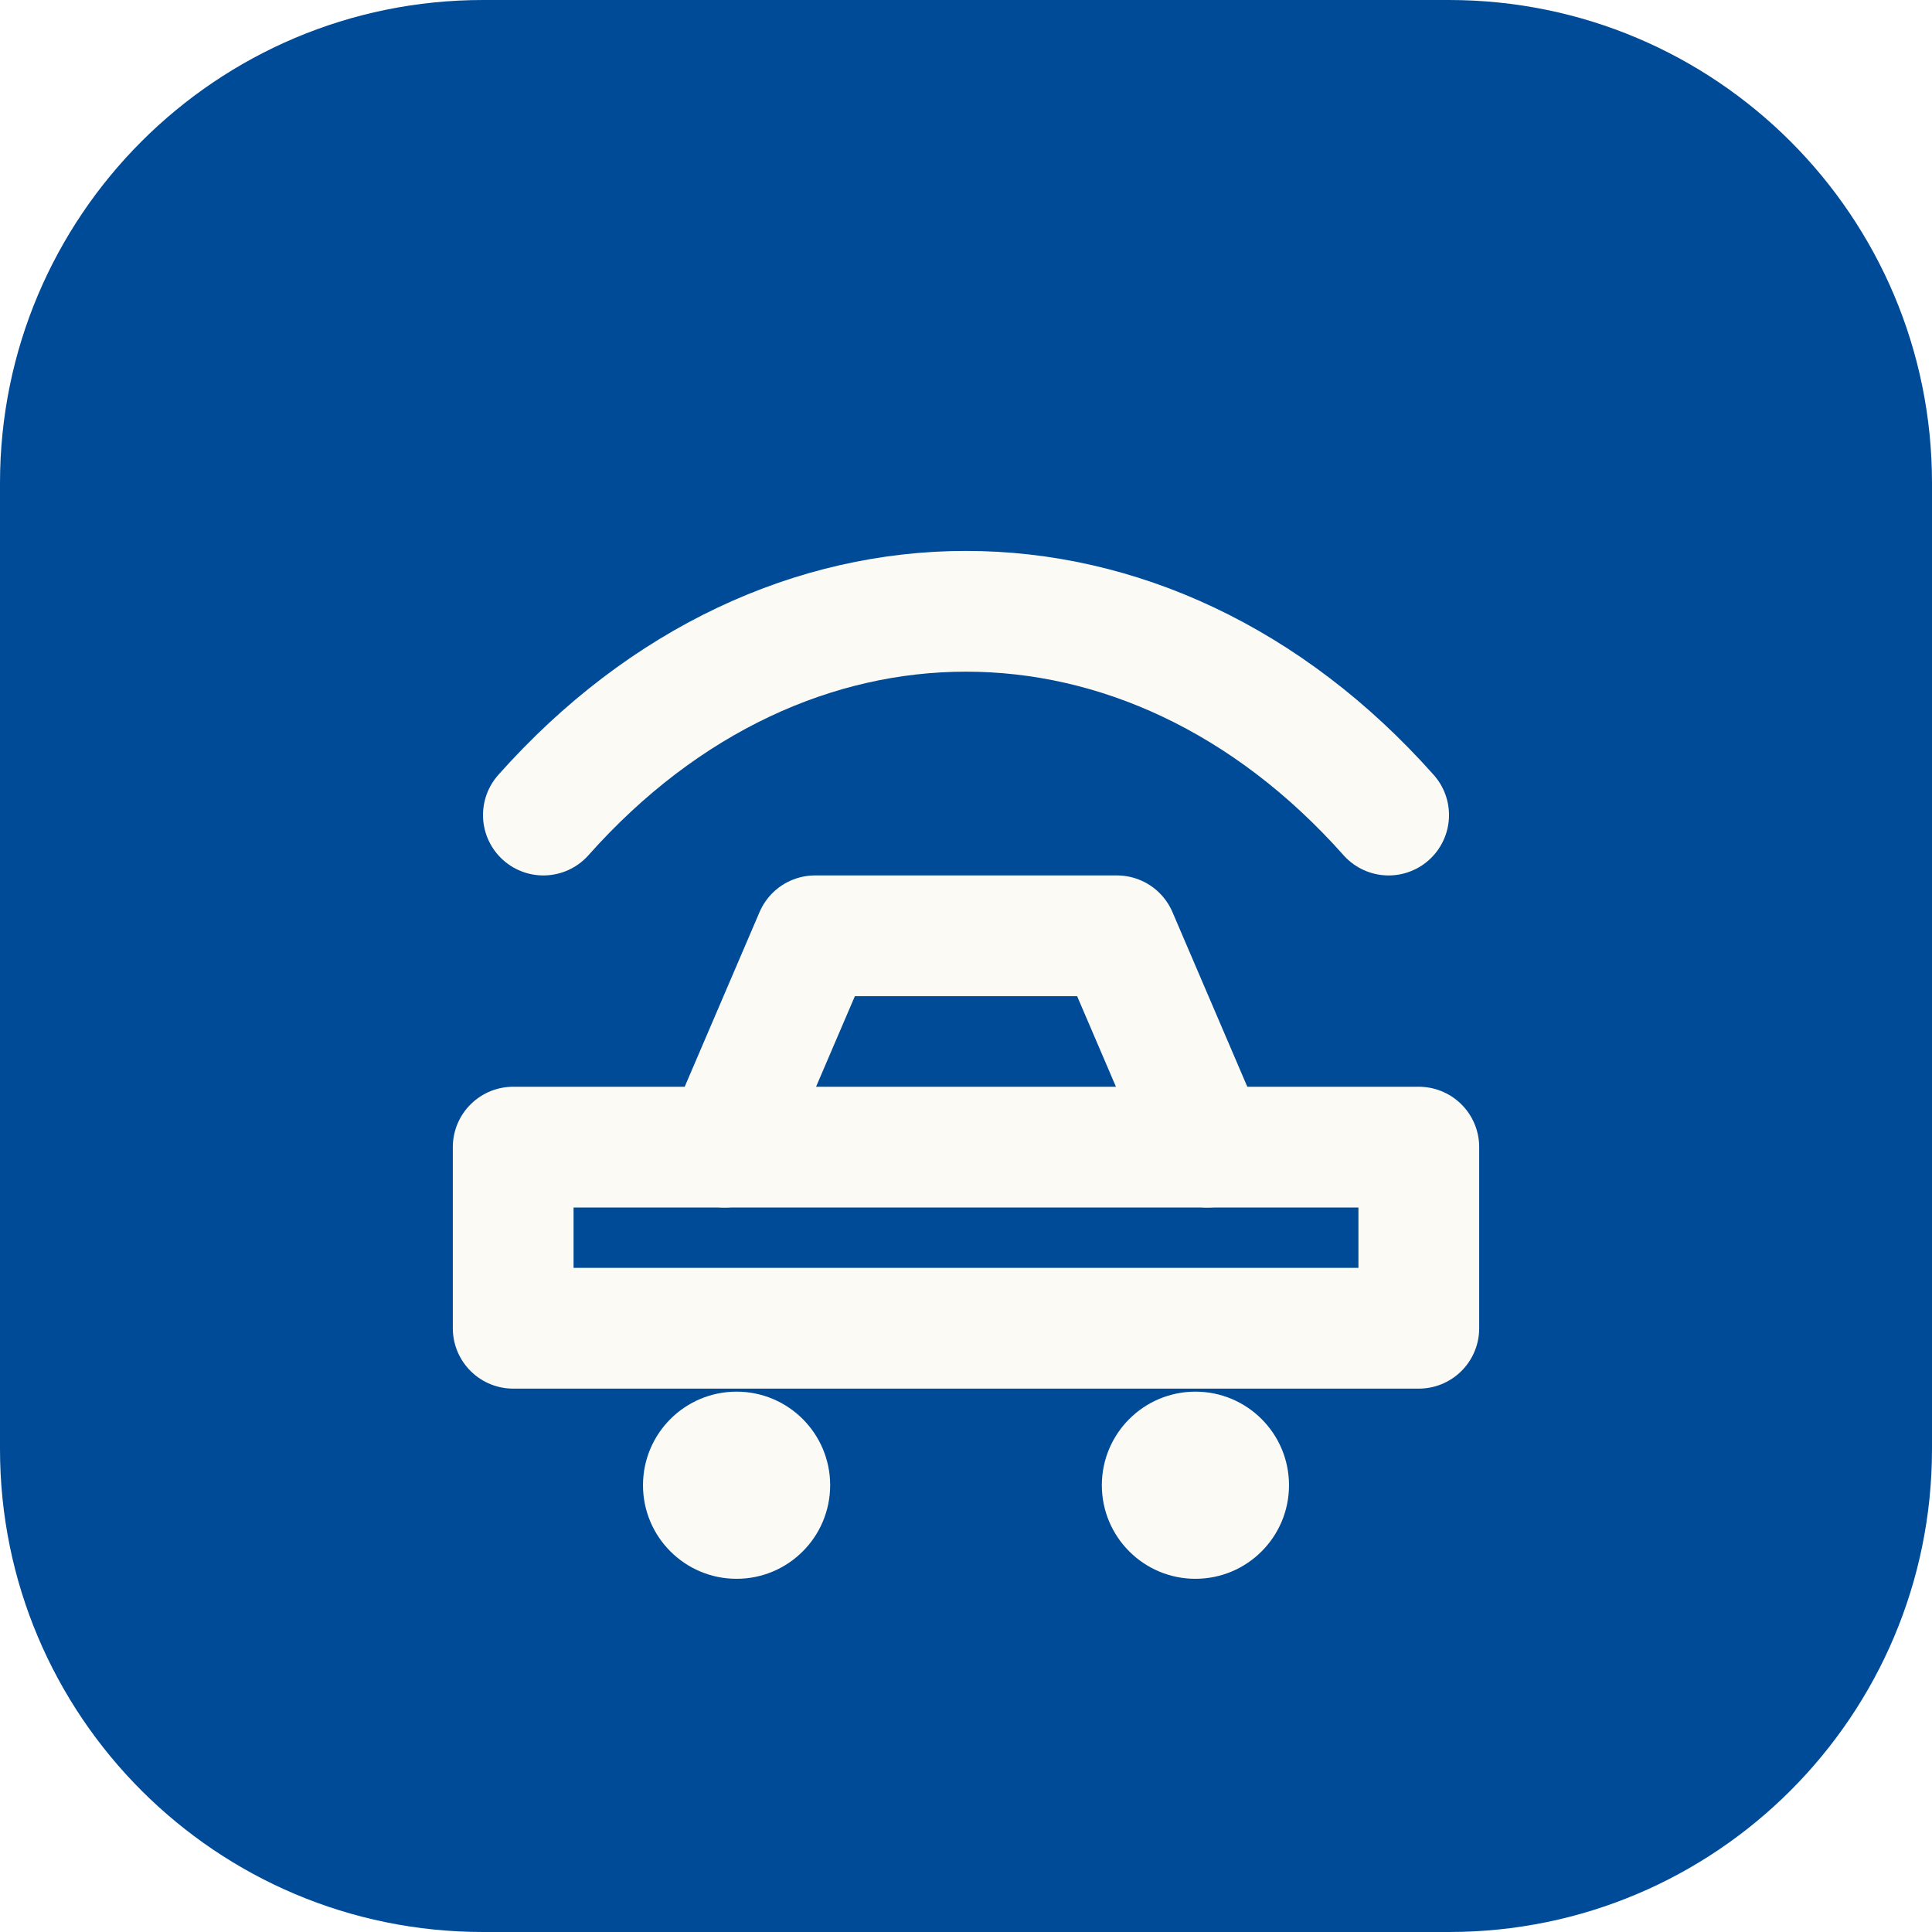
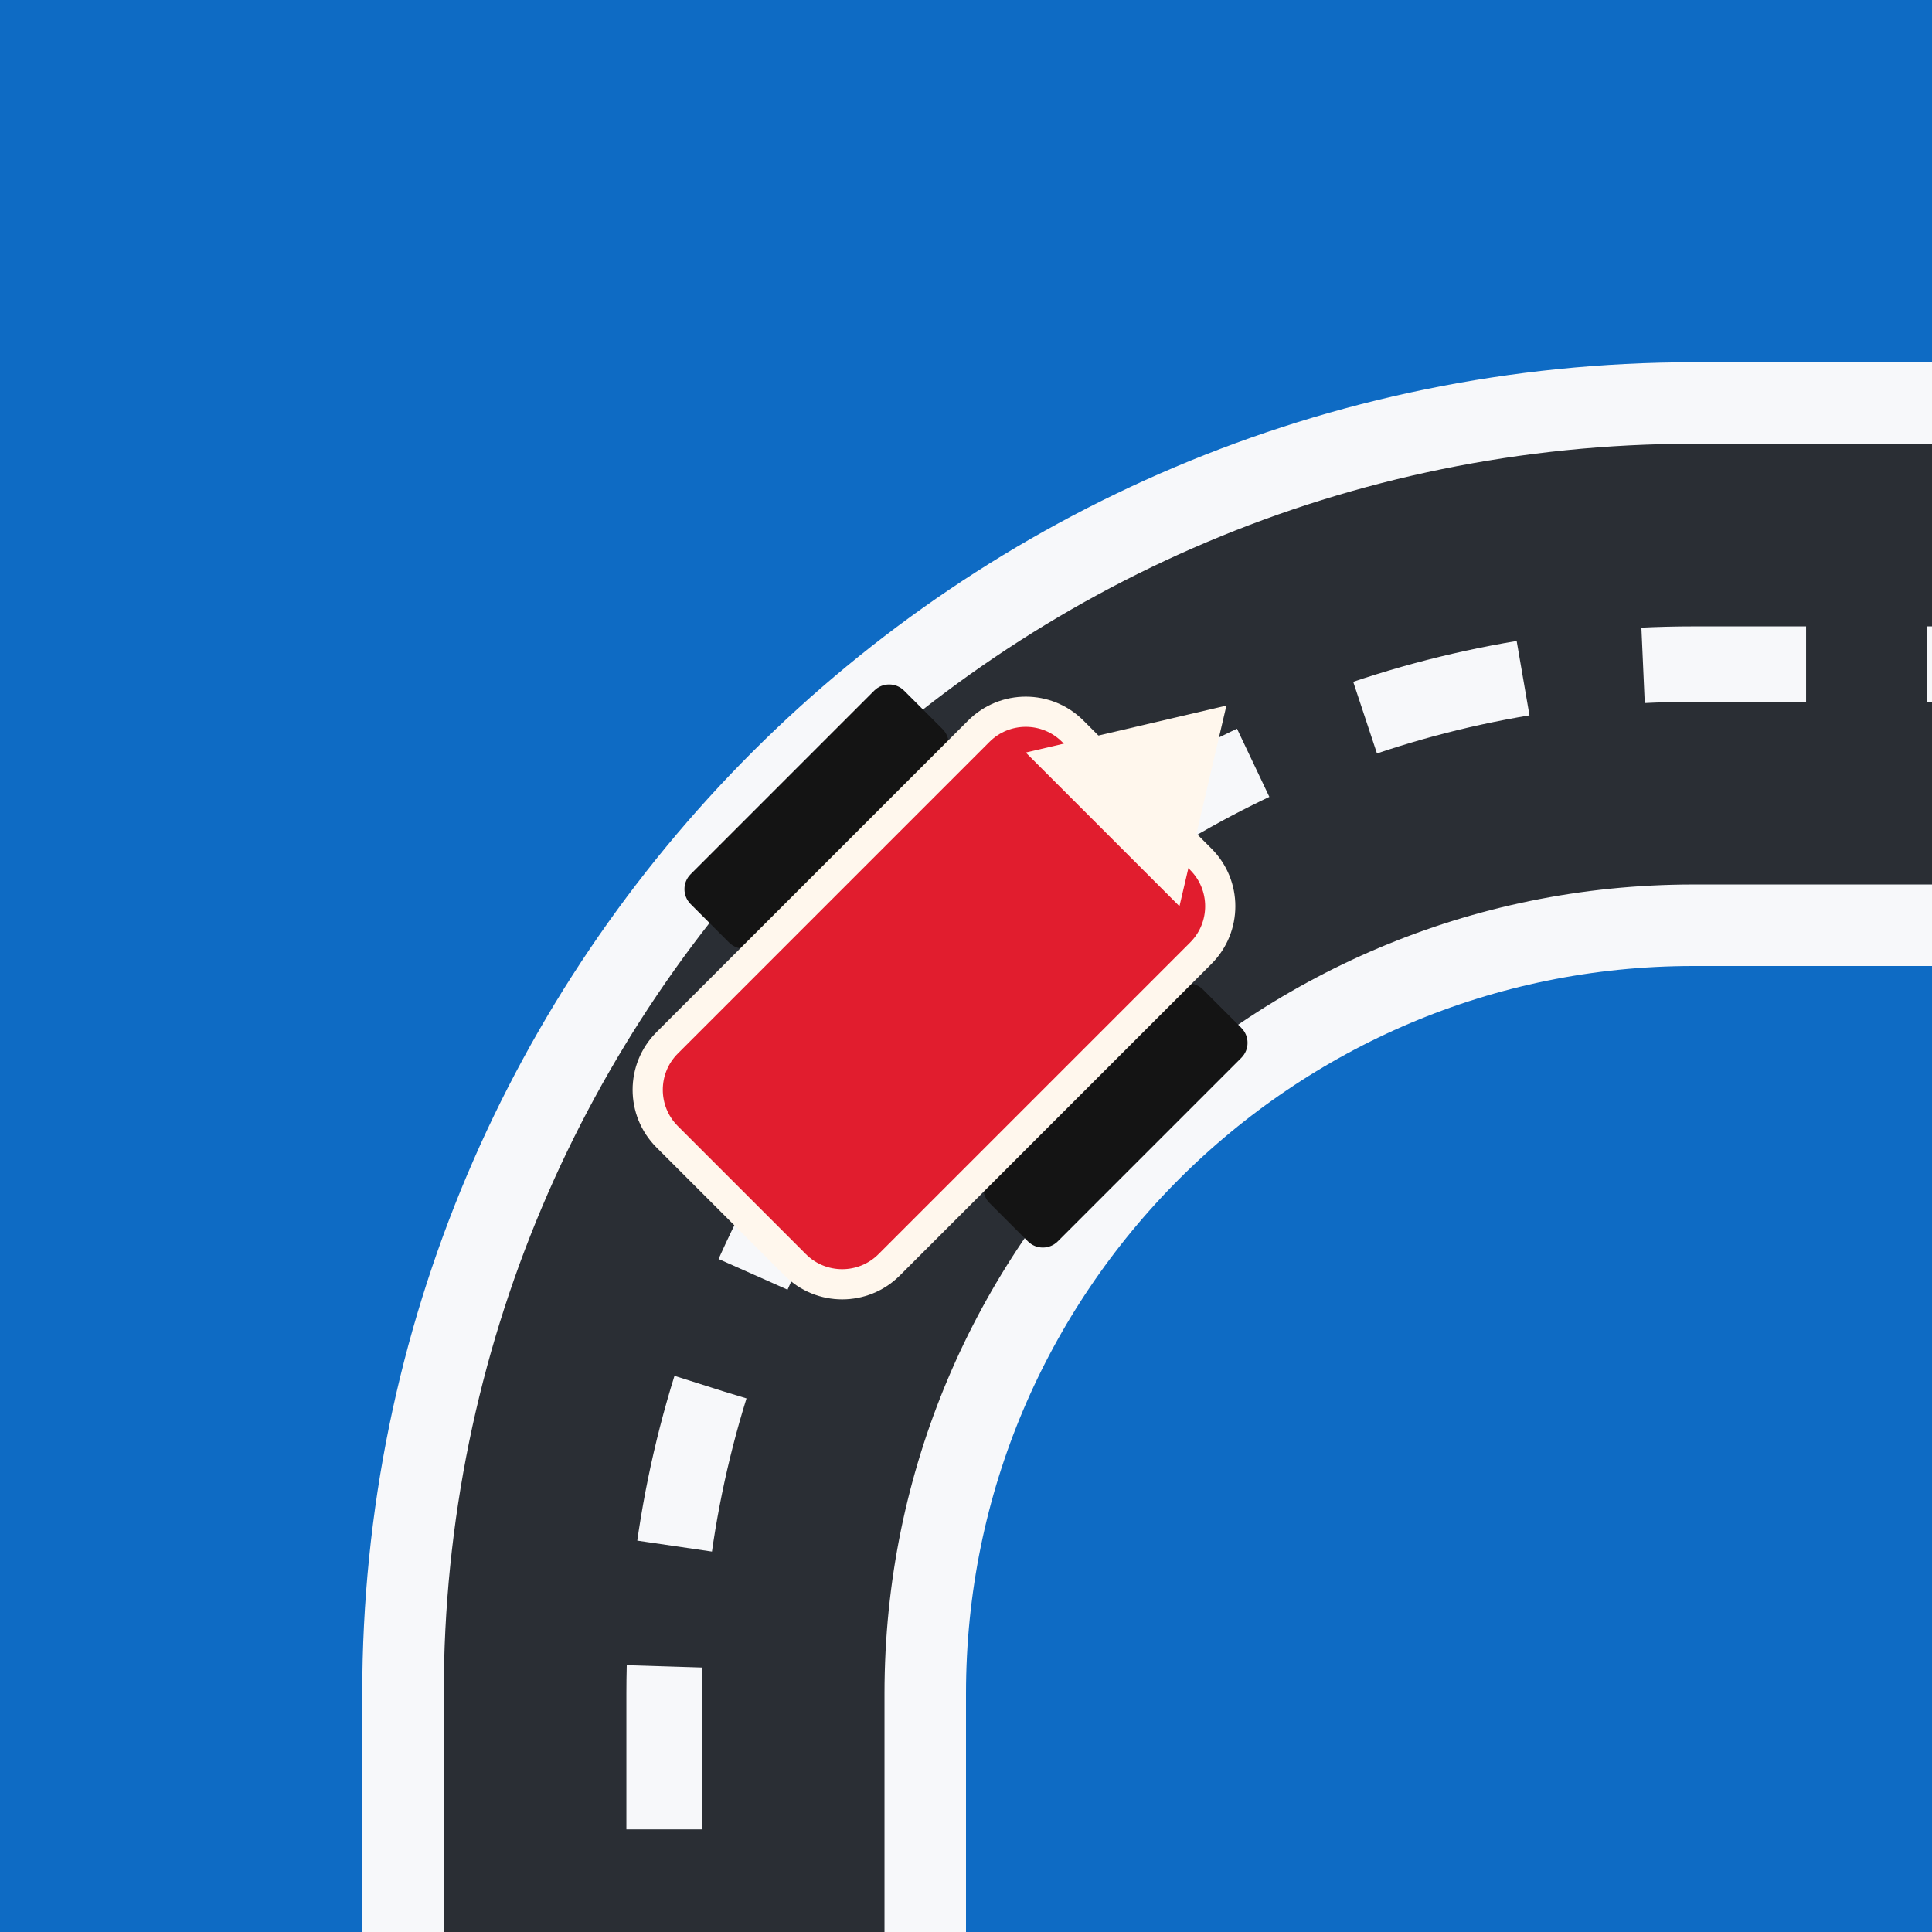
- <svg xmlns="http://www.w3.org/2000/svg" viewBox="0 0 32 32">
-   <rect width="32" height="32" rx="8" fill="#004b97" />
-   <g transform="translate(4 4)" fill="none" stroke="#fcfaf4" stroke-width="2" stroke-linecap="round" stroke-linejoin="round">
-     <path d="M5 9.5c4-4.5 10-4.5 14 0" />
-     <path d="M8 15 9.5 11.5h5L16 15" />
-     <path d="M4.5 15h15v3H4.5z" />
-     <circle cx="8.2" cy="20.6" r="1.55" fill="#fcfaf4" stroke="none" />
-     <circle cx="15.8" cy="20.6" r="1.55" fill="#fcfaf4" stroke="none" />
+ <svg xmlns="http://www.w3.org/2000/svg" viewBox="0 0 64 64">
+   <rect width="64" height="64" fill="#0e6bc4" />
+   <path d="M22 70 L22 56.1 A34.1 34.1 0 0 1 56.1 22 L72 22" fill="none" stroke="#f7f8fa" stroke-width="20" stroke-linecap="butt" />
+   <path d="M22 70 L22 56.1 A34.1 34.1 0 0 1 56.1 22 L72 22" fill="none" stroke="#2a2e34" stroke-width="14.6" stroke-linecap="butt" />
+   <path d="M22 70 L22 56.1 A34.1 34.1 0 0 1 56.1 22 L72 22" fill="none" stroke="#f7f8fa" stroke-width="2.5" stroke-linecap="butt" stroke-dasharray="5.4 4" />
+   <g transform="translate(32 32) rotate(-45)">
+     <rect x="-5" y="-8.6" width="10" height="3.2" rx="0.7" fill="#141414" />
+     <rect x="-5" y="5.4" width="10" height="3.2" rx="0.7" fill="#141414" />
+     <rect x="-11" y="-5.2" width="19" height="10.4" rx="2.2" fill="#e11d2e" stroke="#fff7ed" stroke-width="1" />
+     <path d="M12.2 0 6.4-3.6v7.2z" fill="#fff7ed" />
  </g>
</svg>
